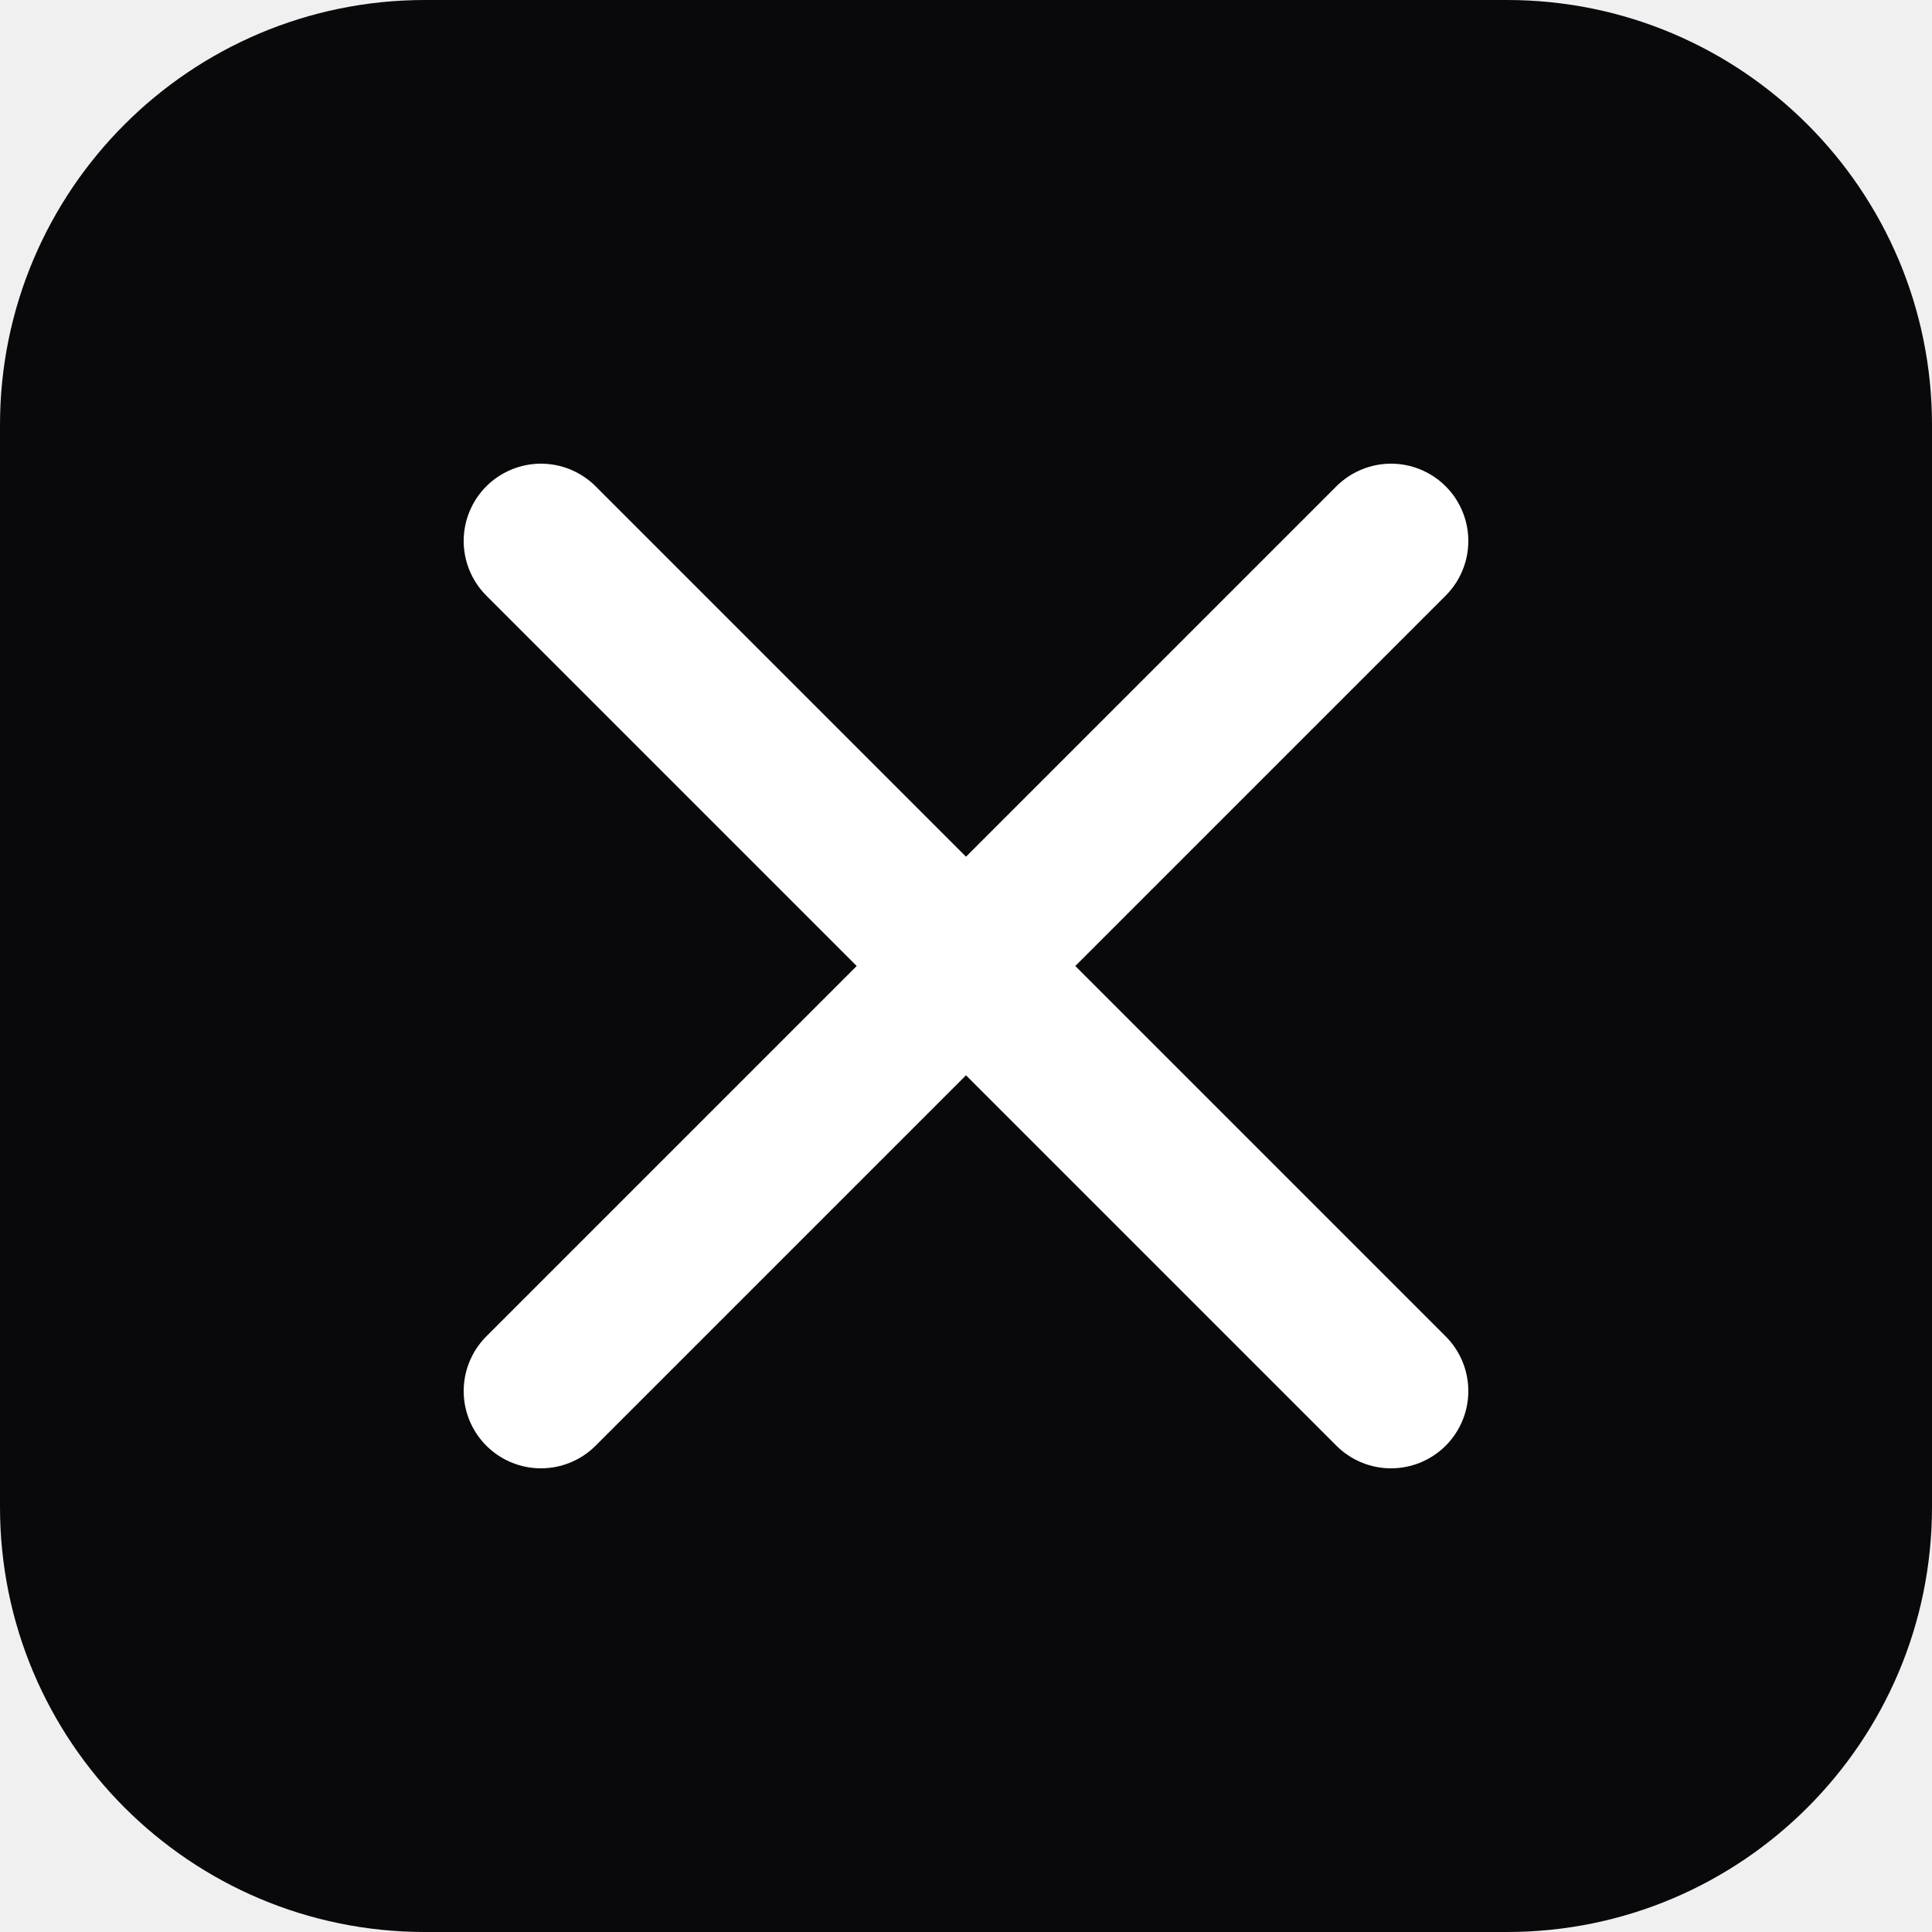
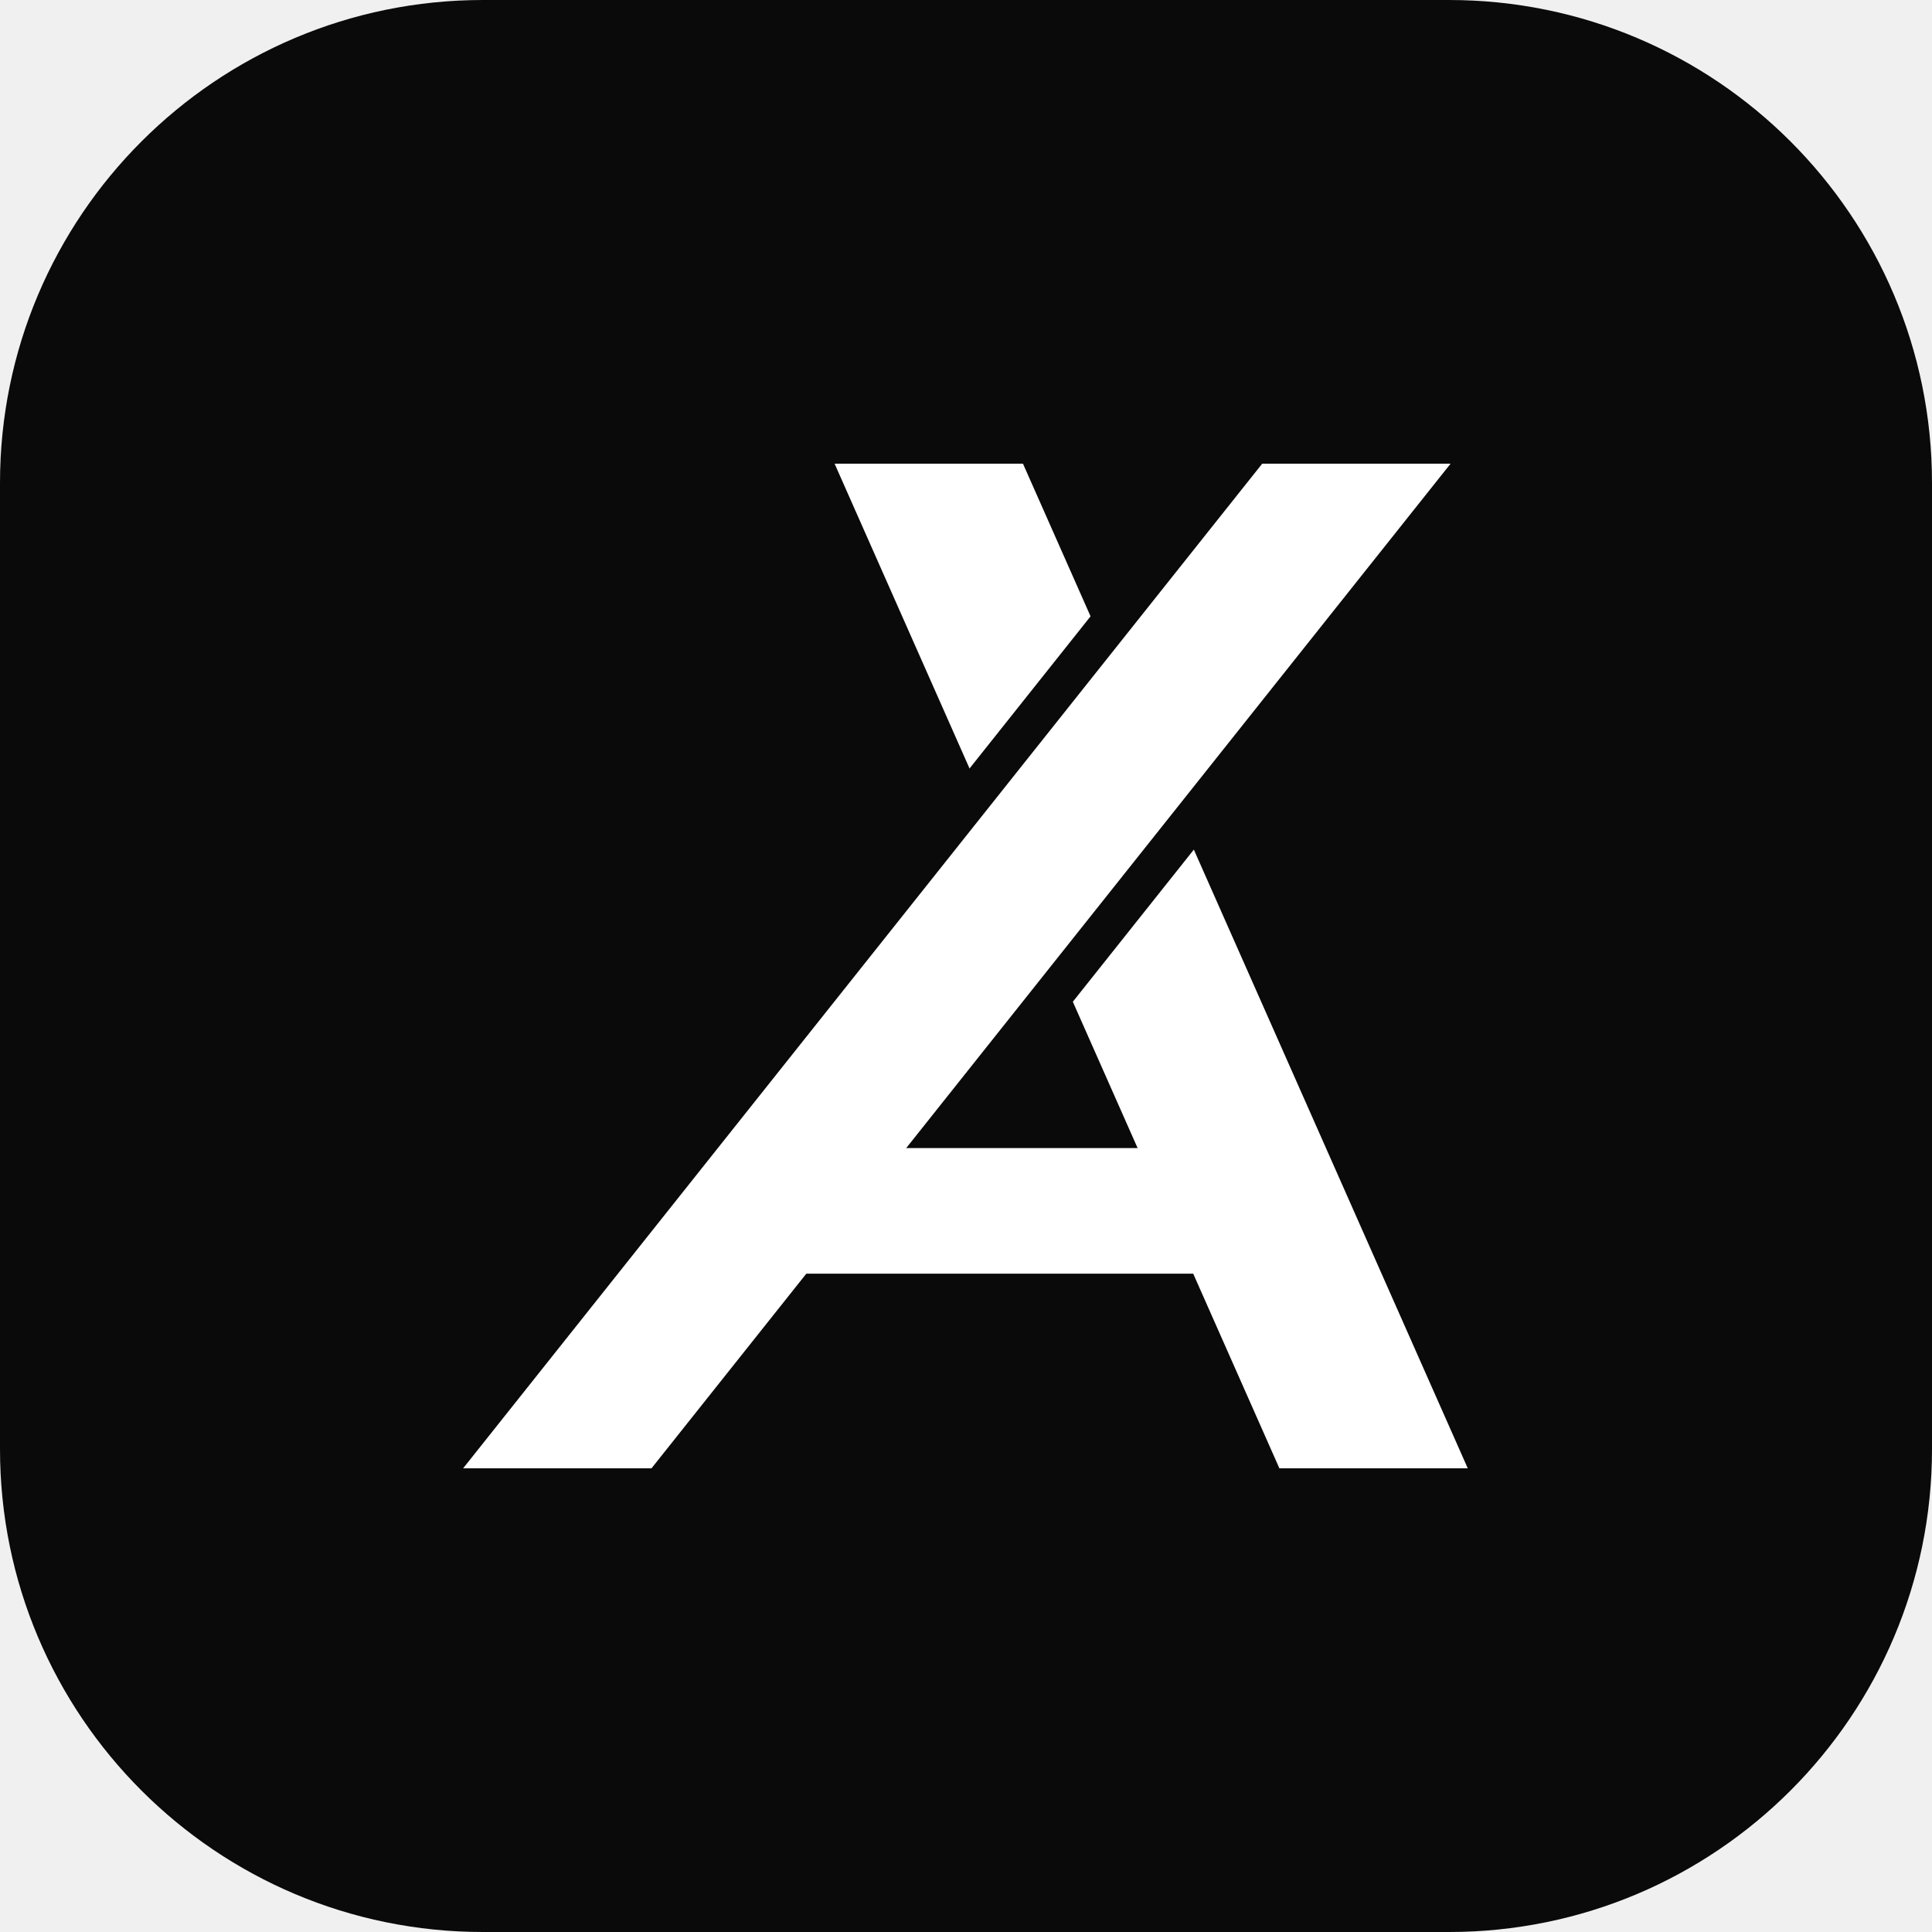
- <svg xmlns="http://www.w3.org/2000/svg" viewBox="0 0 100 100" width="100" height="100">
-   <rect width="100" height="100" rx="22" fill="#09090b" />
-   <path d="M 28 28 L 50 50 L 72 28 M 72 72 L 50 50 L 28 72" stroke="#ffffff" stroke-width="8" stroke-linecap="round" stroke-linejoin="round" fill="none" />
-   <circle cx="50" cy="50" r="5" fill="#ffffff" />
+ <svg xmlns="http://www.w3.org/2000/svg" viewBox="0 0 40 40">
+   <rect width="40" height="40" rx="10" fill="#0a0a0a" />
+   <g transform="translate(7 7) scale(.65)">
+     <defs>
+       <mask id="m">
+         <rect width="40" height="40" fill="#fff" />
+         <polygon points="2.4,36 11.6,36 31.41,4 22.21,4" fill="#000" />
+       </mask>
+     </defs>
+     <g transform="translate(6.33 0) skewX(-10)">
+       <polygon points="30.0,36 36.0,36 16.19,4 10.19,4" fill="#fff" mask="url(#m)" />
+       <polygon points="4.0,36 10.0,36 29.81,4 23.81,4" fill="#fff" />
+       <rect x="12.076" y="25.8" width="15.848" height="4.0" fill="#fff" />
+     </g>
+   </g>
</svg>
